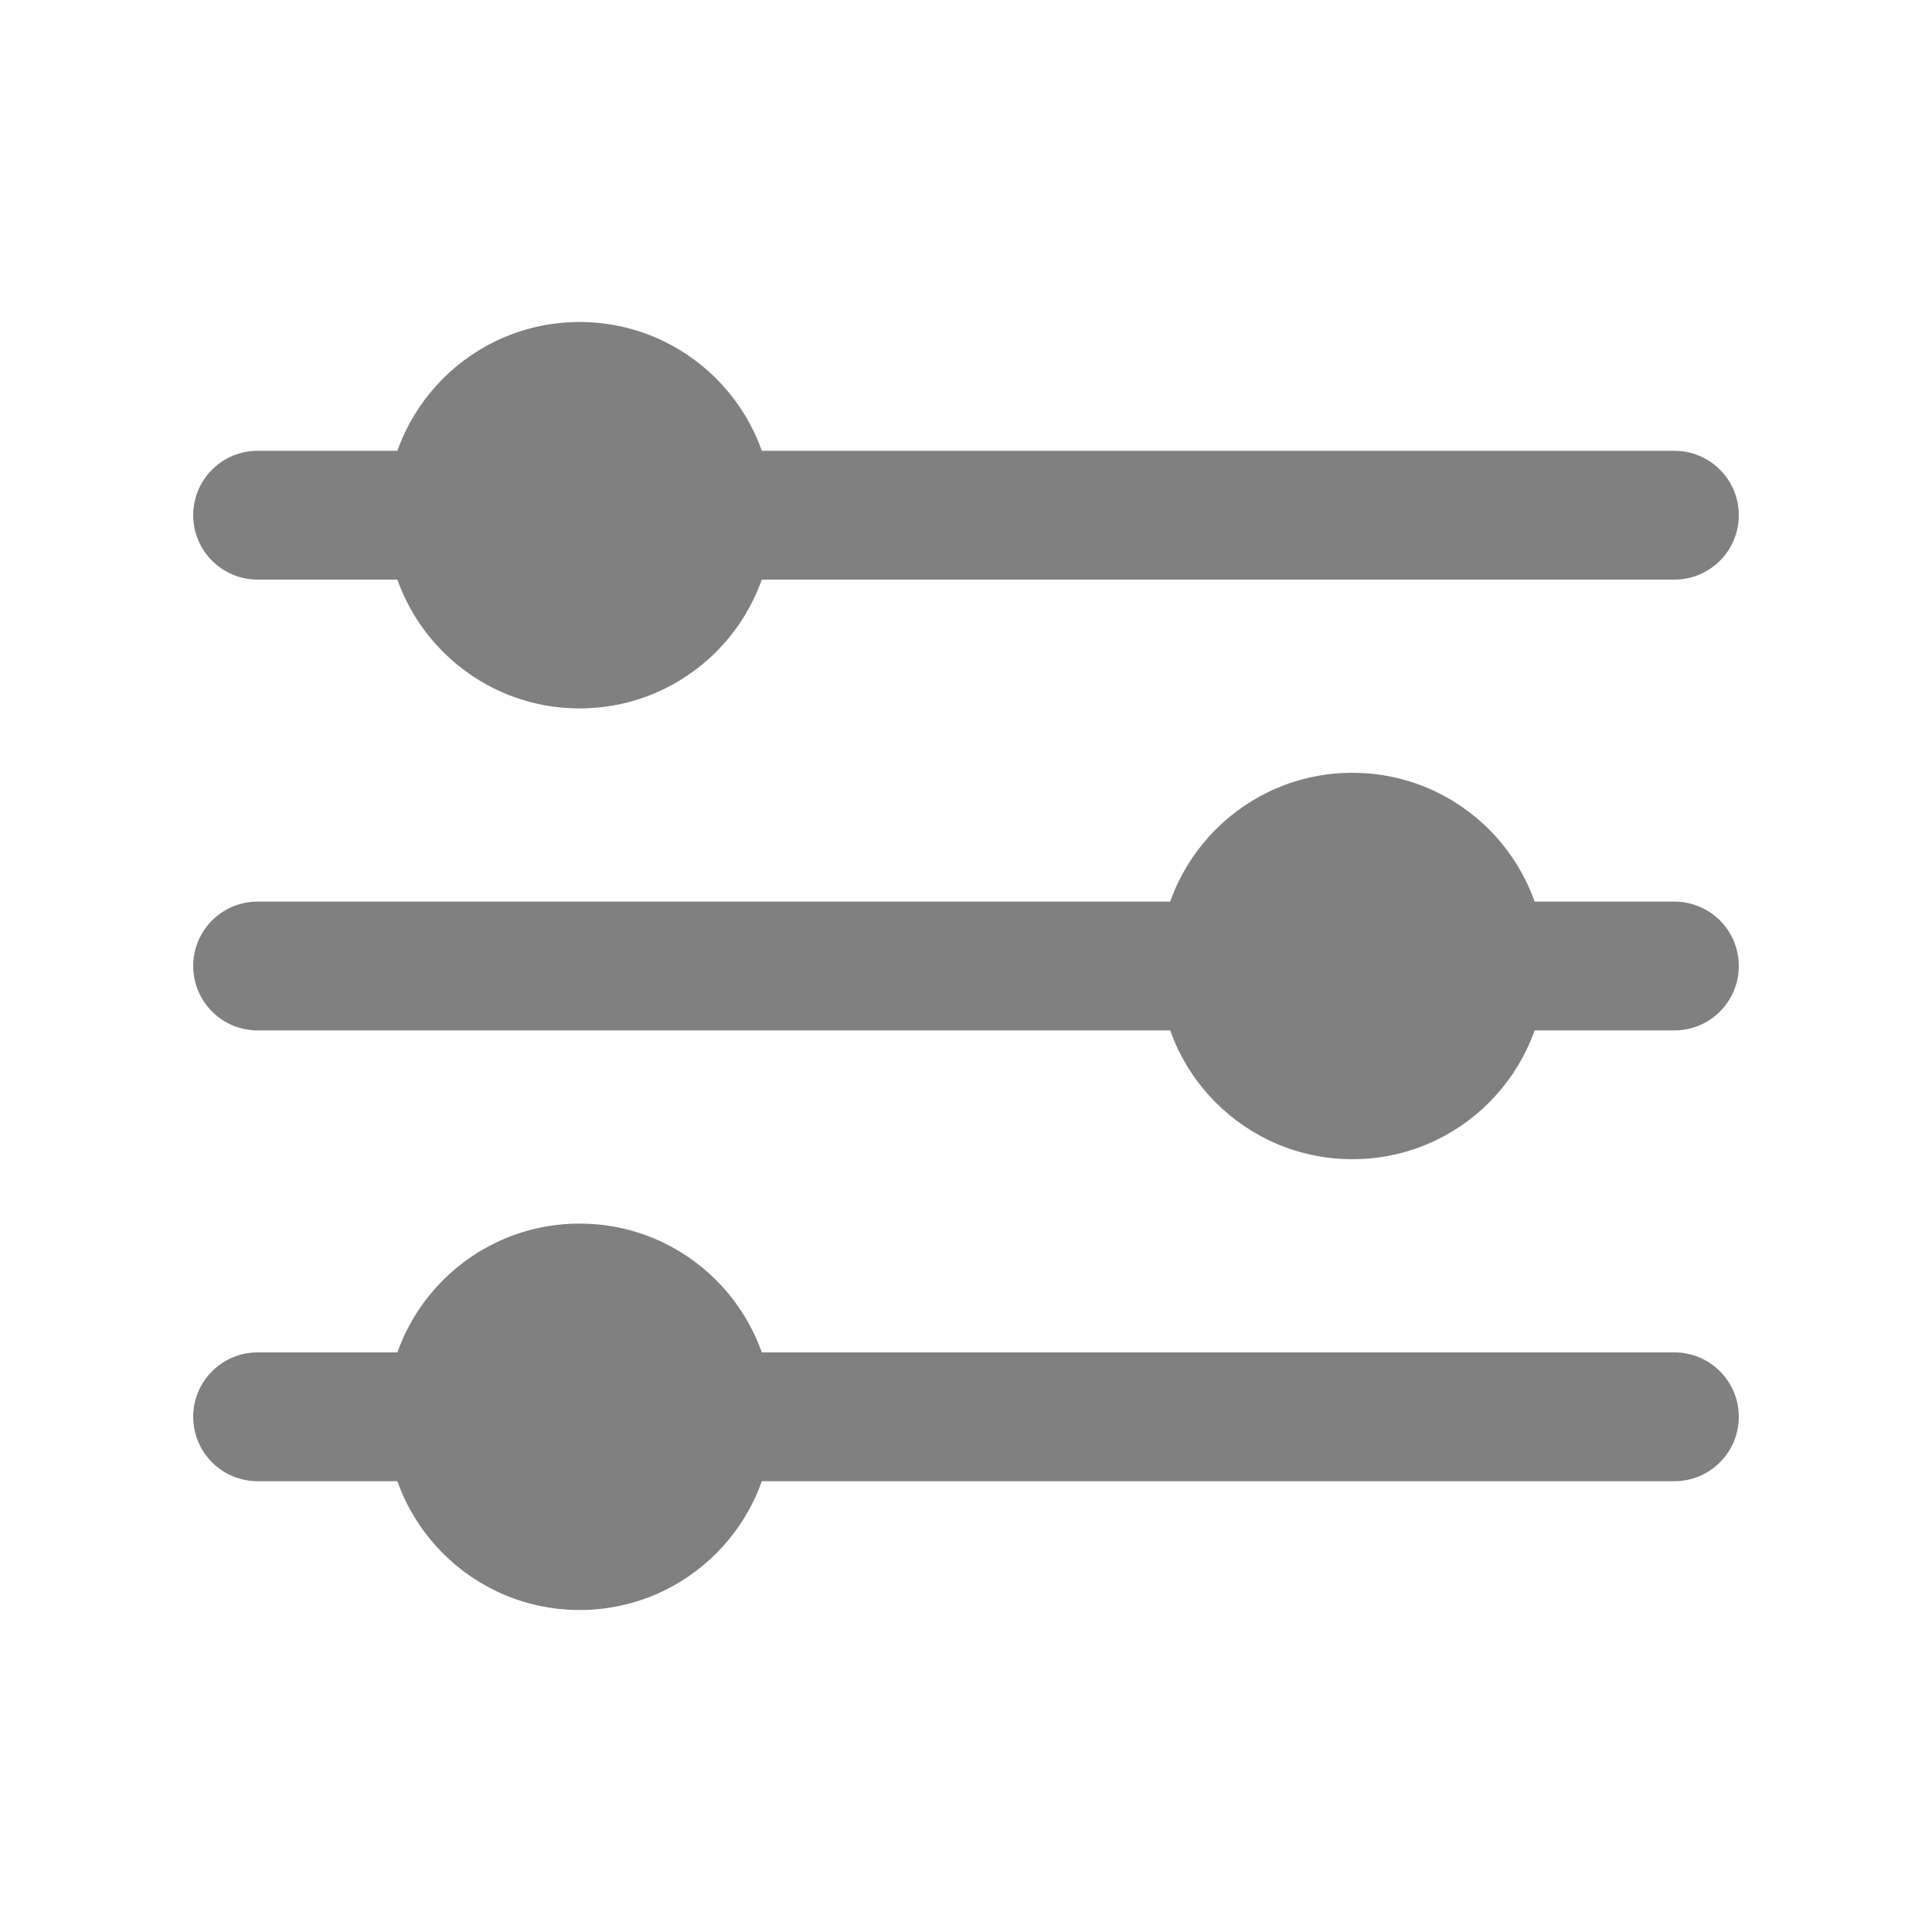
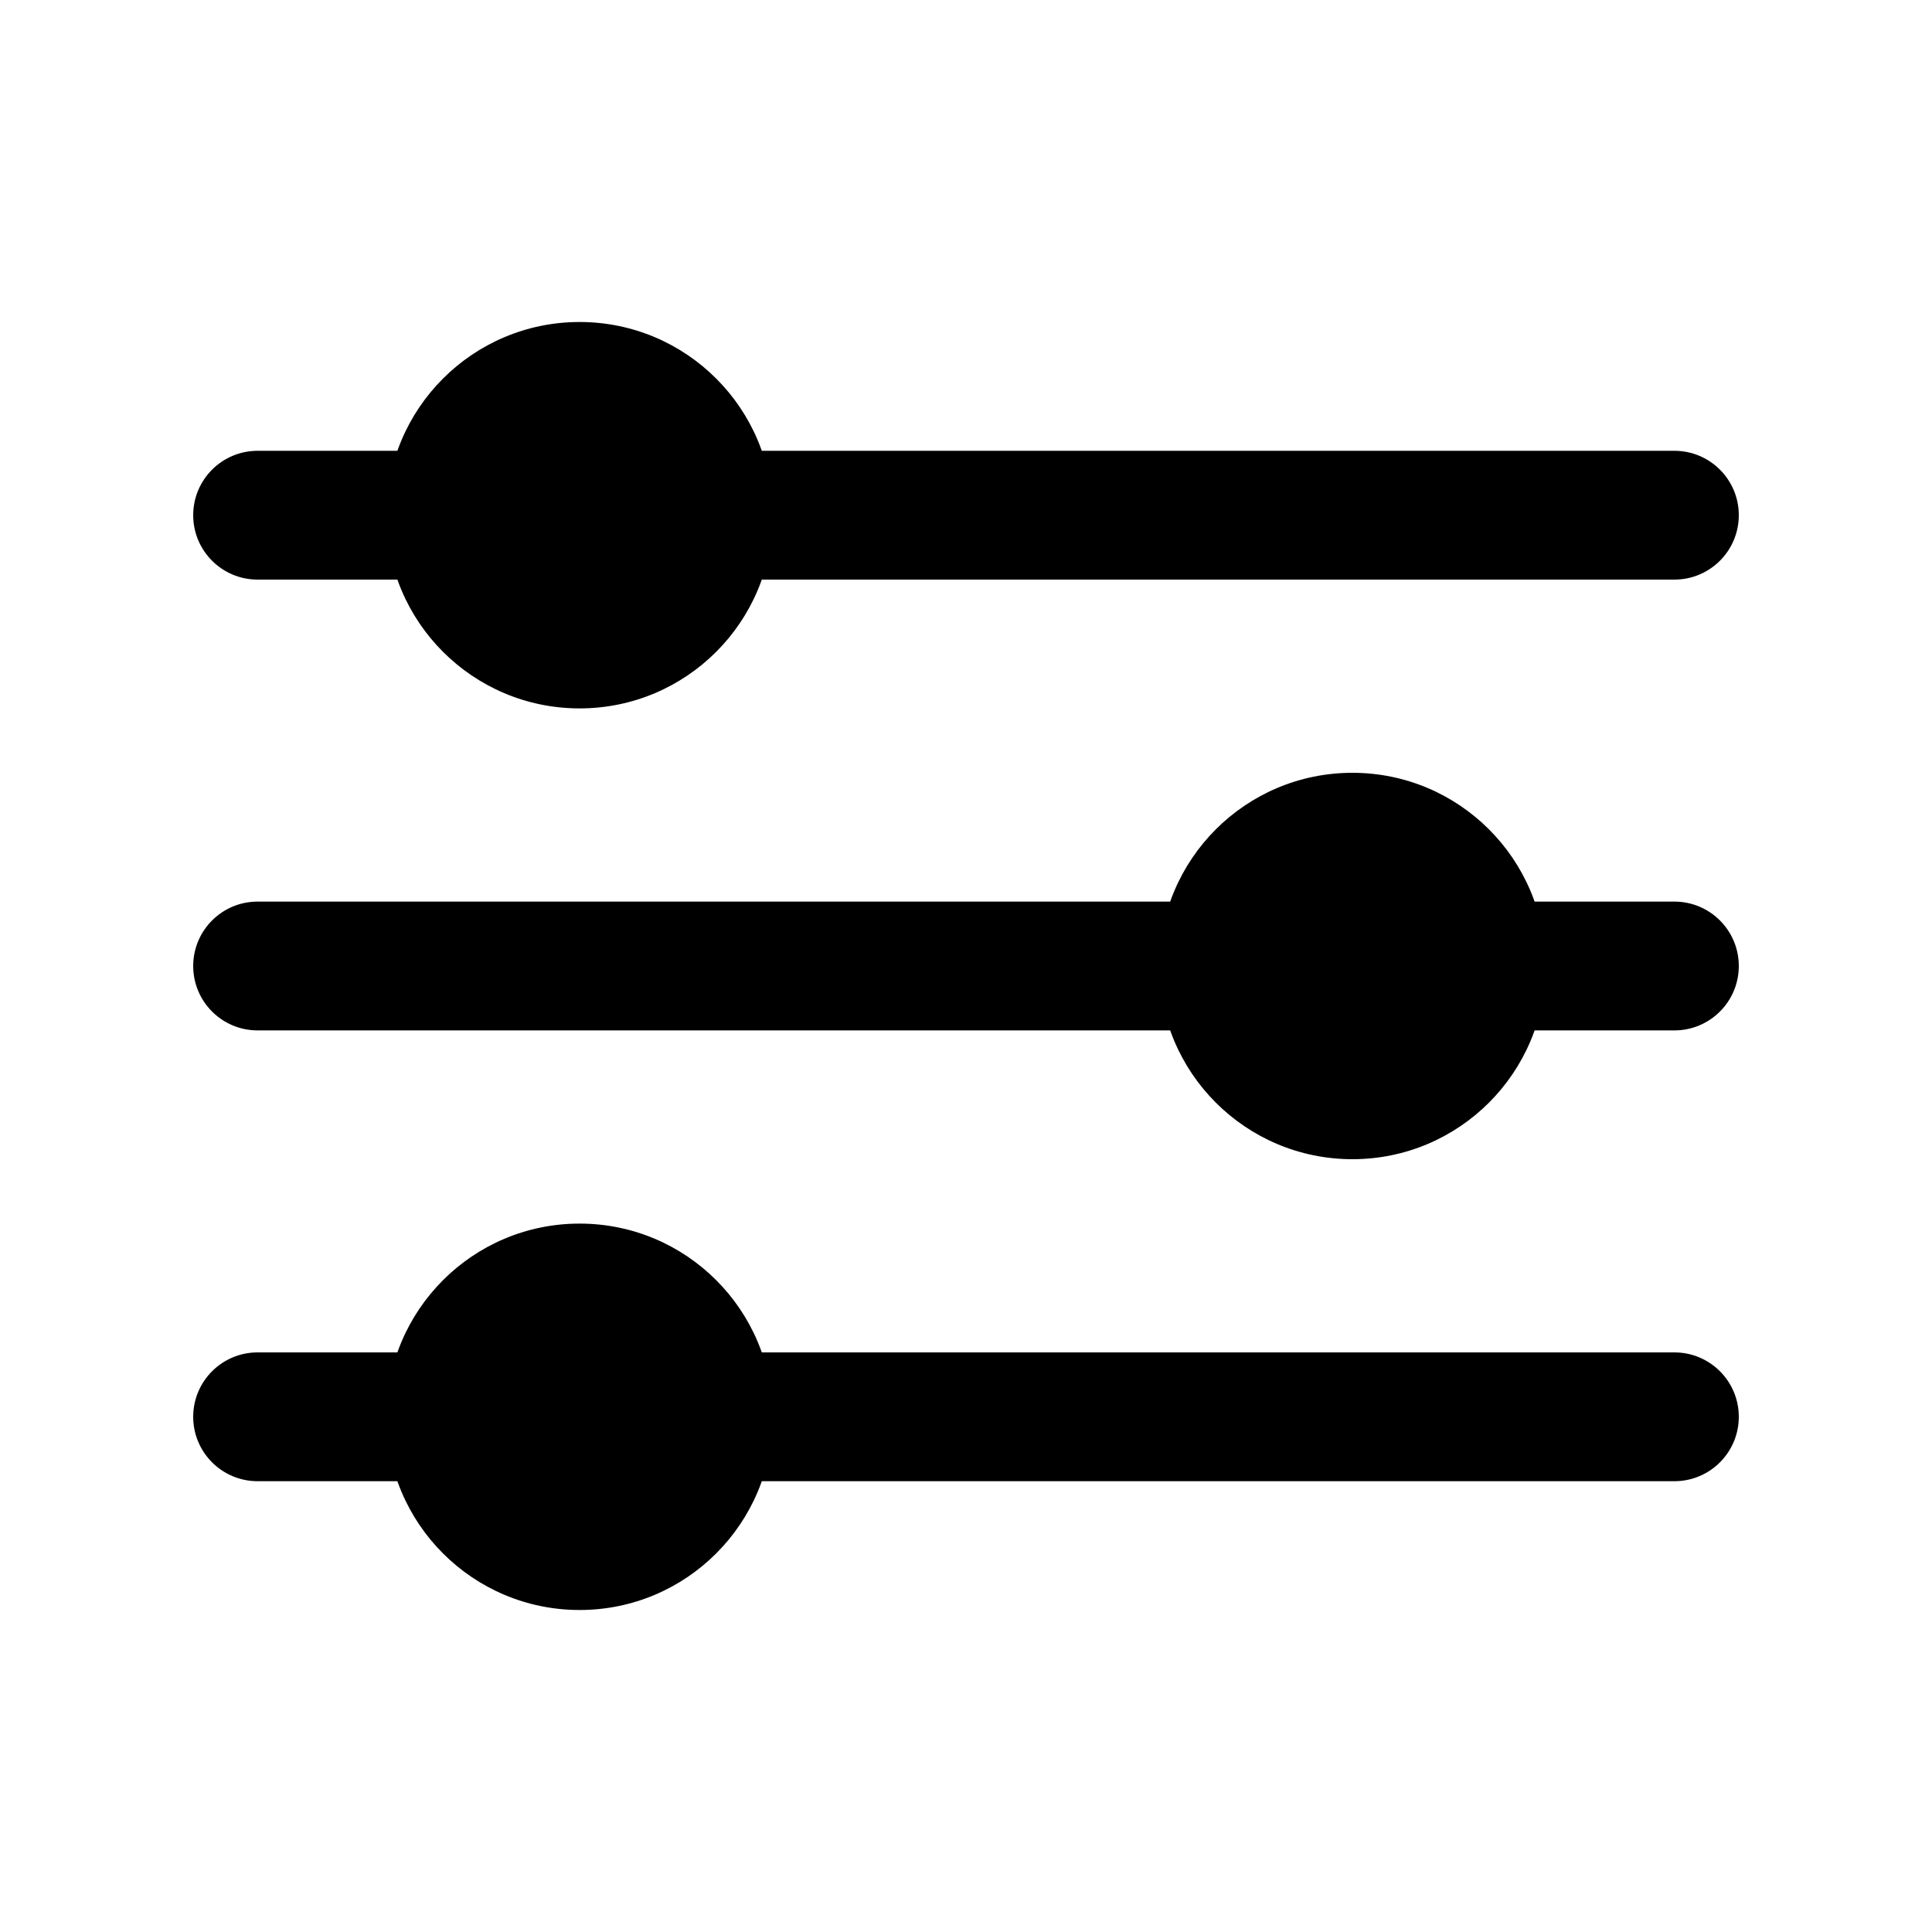
<svg xmlns="http://www.w3.org/2000/svg" width="30" height="30" viewBox="0 0 30 30" fill="none">
-   <rect x="3" y="7" width="24" height="2" rx="1" fill="gray" />
-   <rect x="3" y="14" width="24" height="2" rx="1" fill="gray" />
-   <ellipse cx="21" cy="15" rx="3" ry="3" fill="gray" />
-   <ellipse cx="9" cy="8" rx="3" ry="3" fill="gray" />
-   <rect x="3" y="21" width="24" height="2" rx="1" fill="gray" />
-   <ellipse cx="9" cy="22" rx="3" ry="3" fill="gray" />
+   <rect x="3" y="7" width="24" height="2" rx="1" fill="#000" />
+   <rect x="3" y="14" width="24" height="2" rx="1" fill="#000" />
+   <ellipse cx="21" cy="15" rx="3" ry="3" fill="#000" />
+   <ellipse cx="9" cy="8" rx="3" ry="3" fill="#000" />
+   <rect x="3" y="21" width="24" height="2" rx="1" fill="#000" />
+   <ellipse cx="9" cy="22" rx="3" ry="3" fill="#000" />
</svg>
